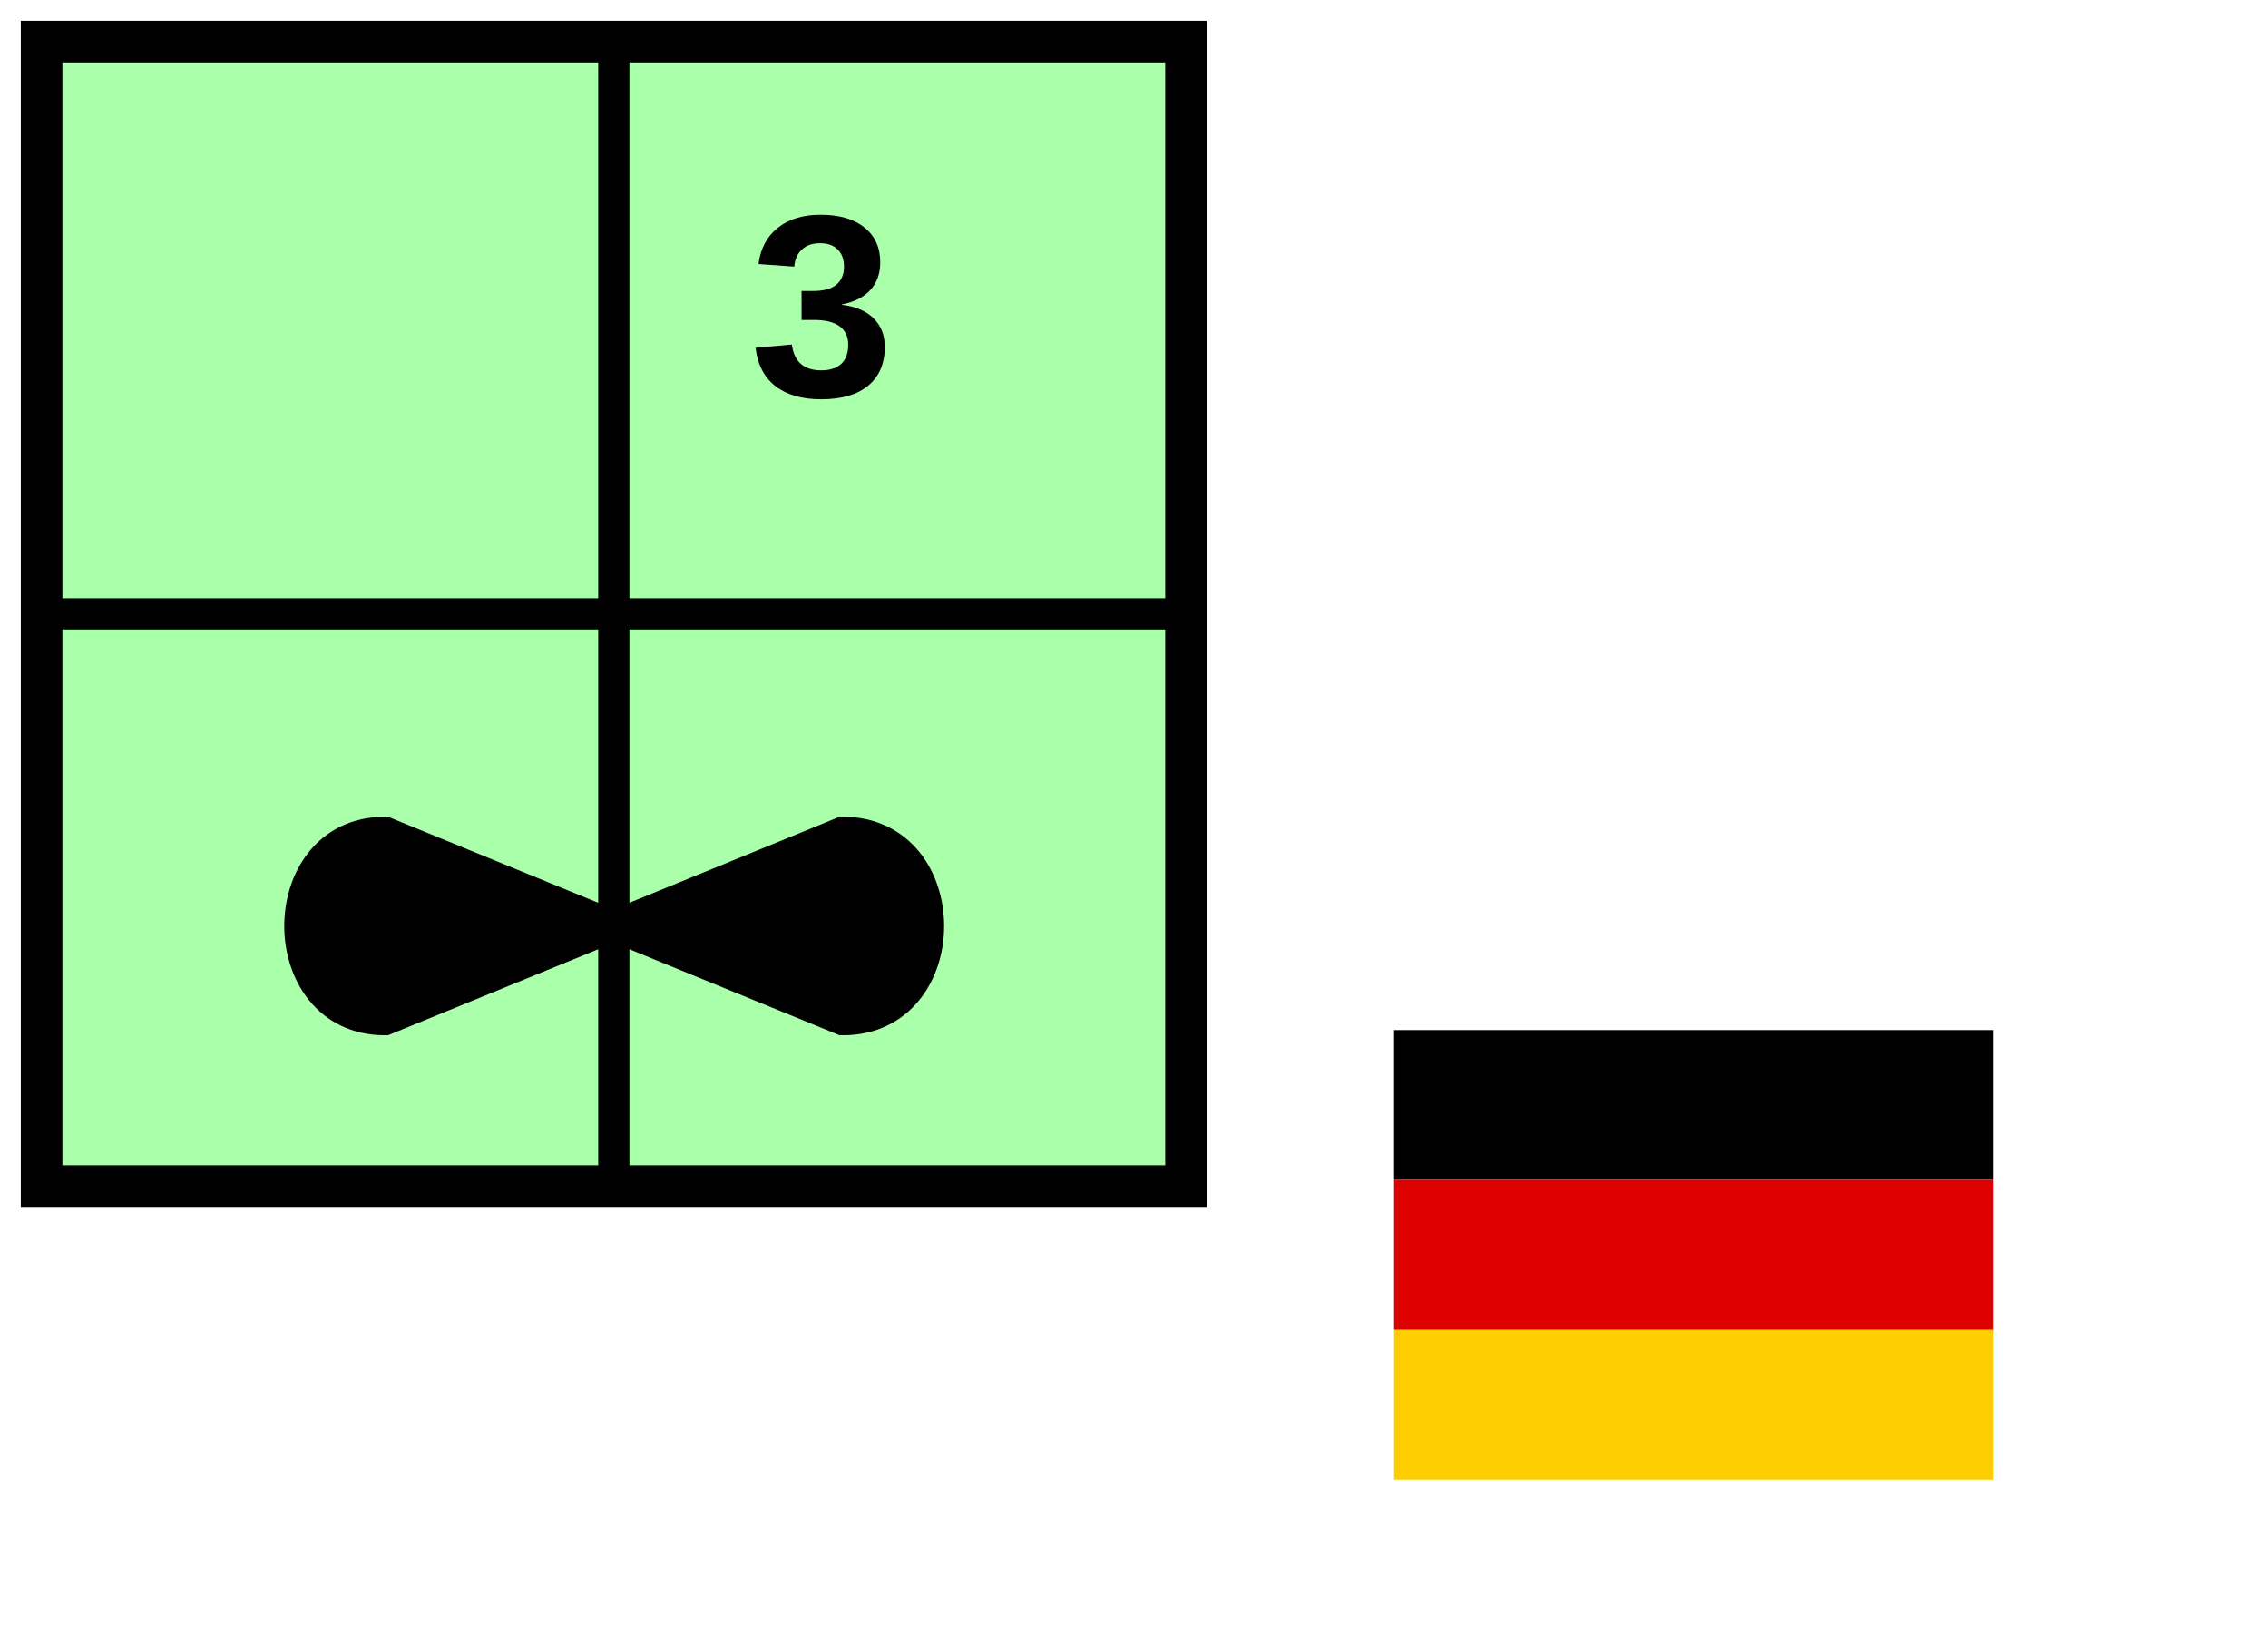
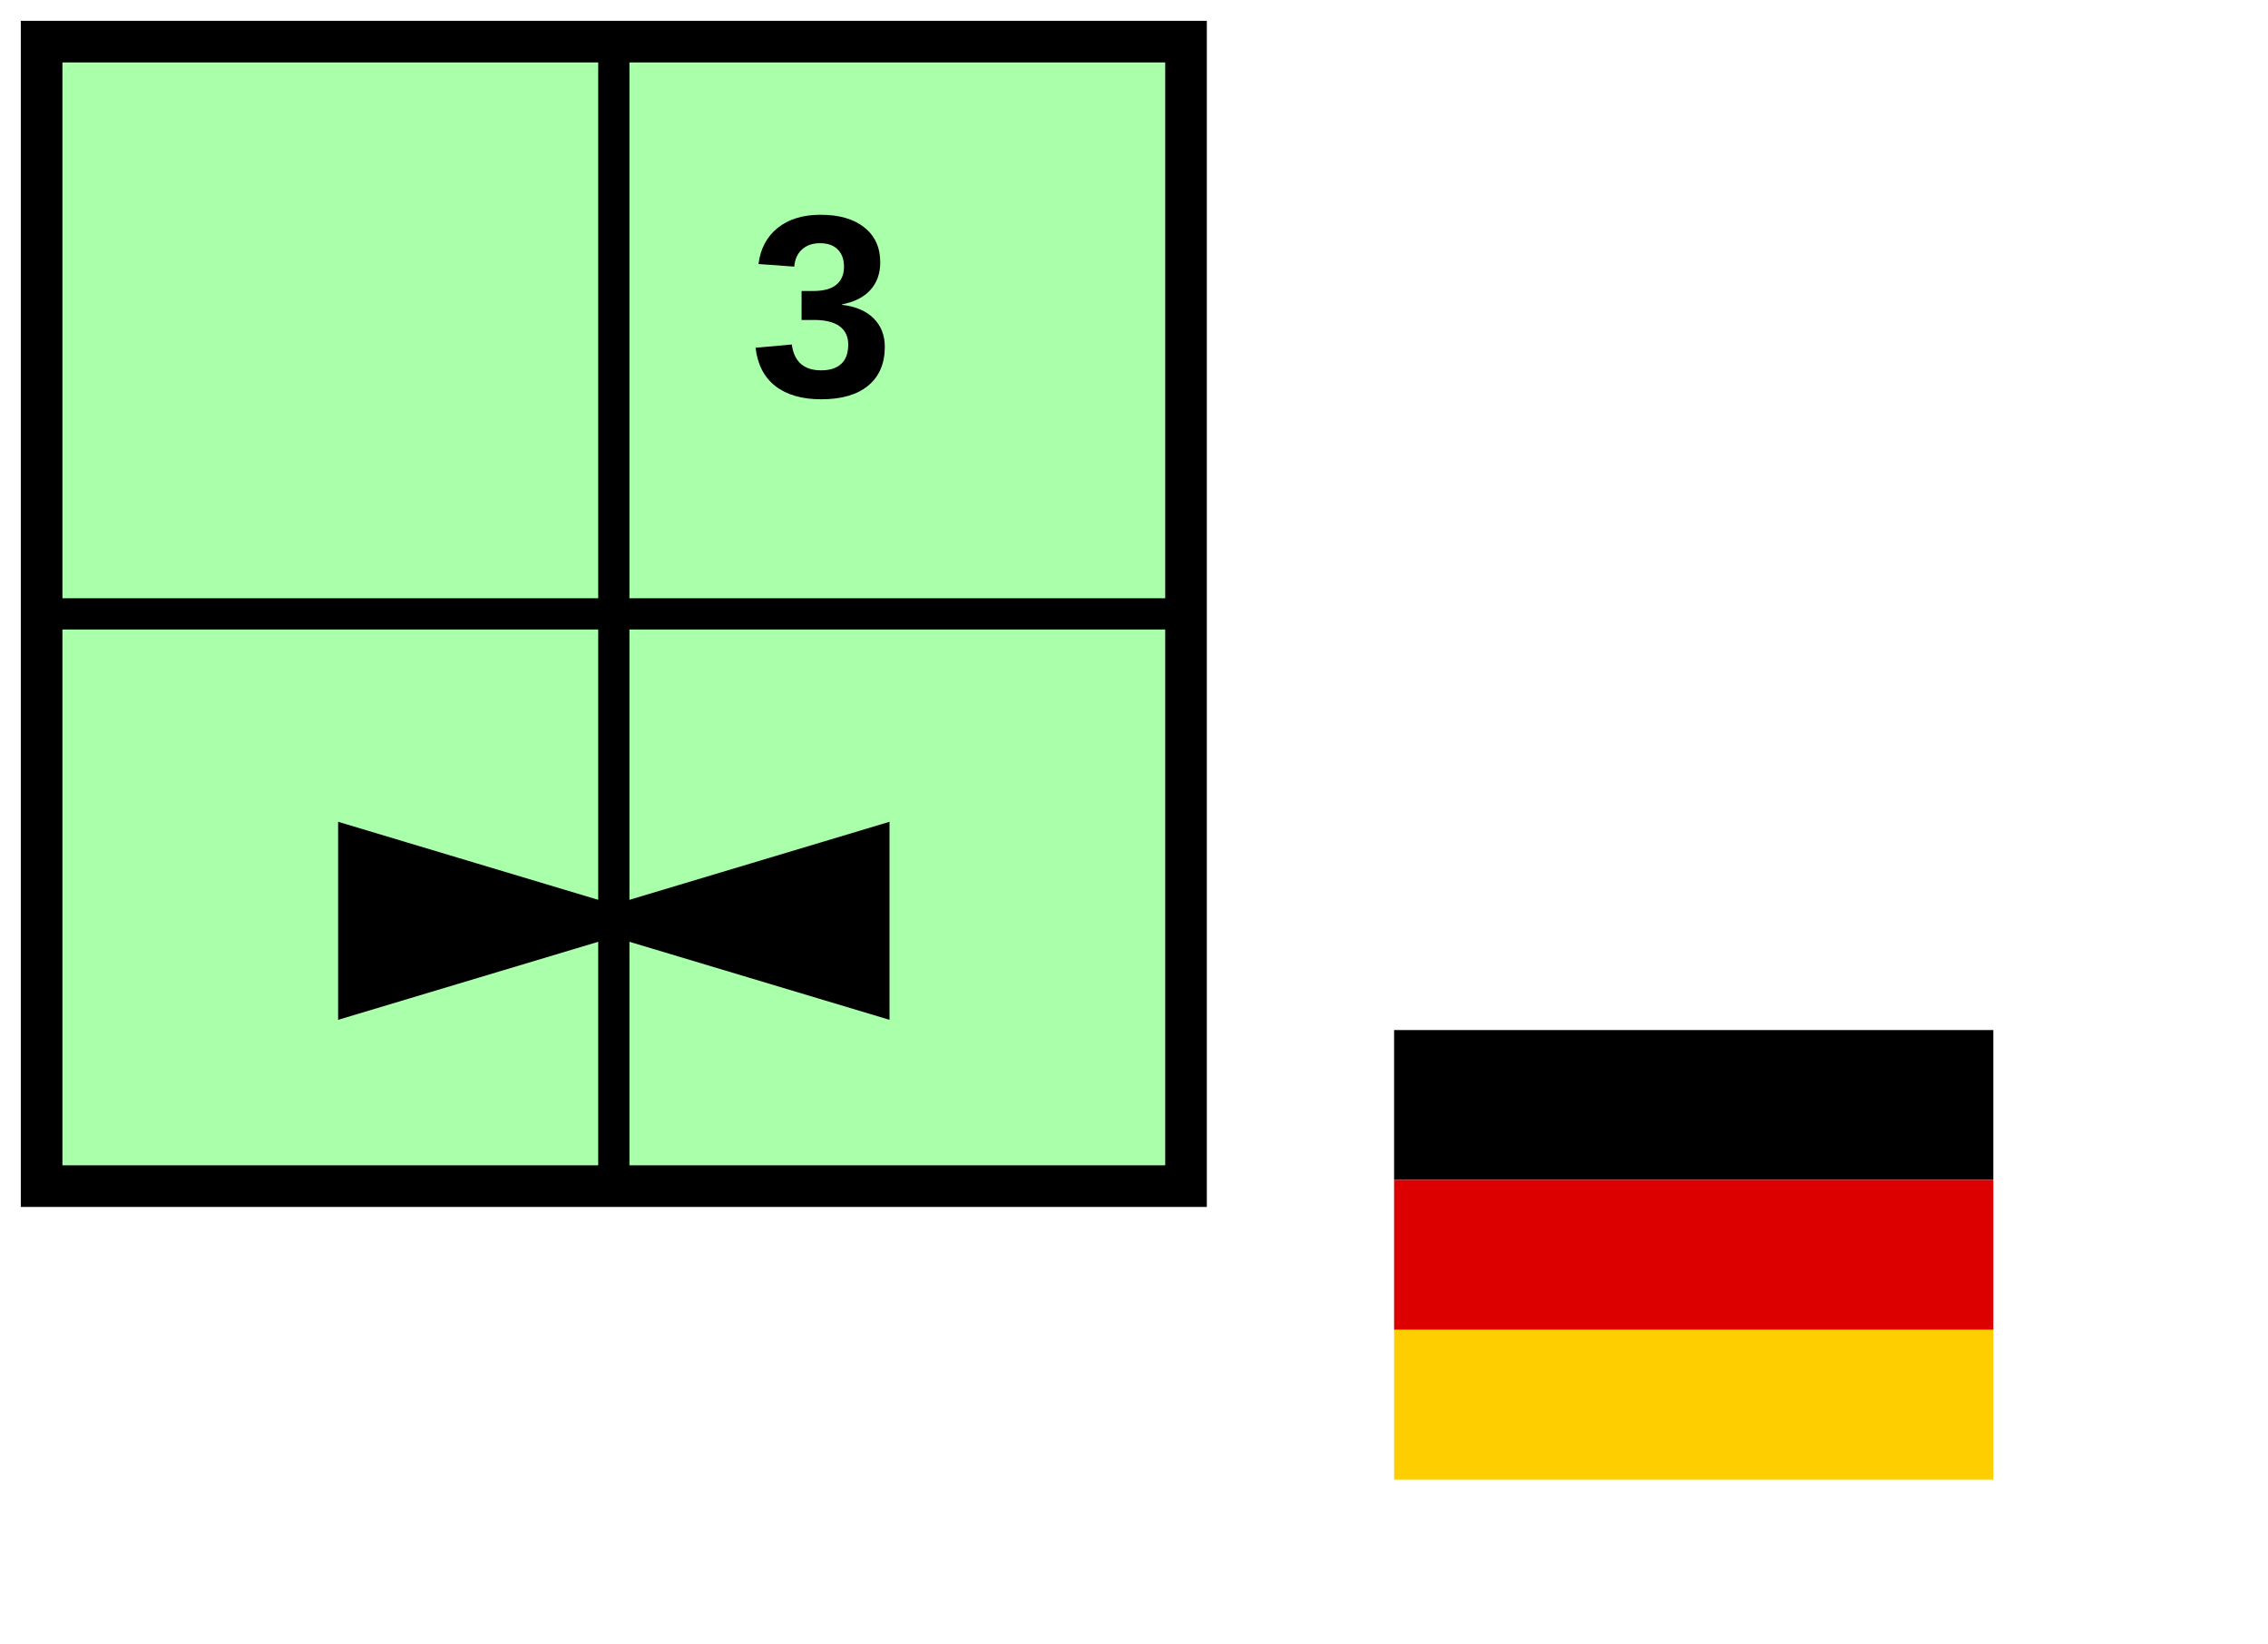
<svg xmlns="http://www.w3.org/2000/svg" version="1.2" baseProfile="tiny" width="436" height="316" viewBox="41 41 218 158">
  <path d="M45,45 l110,0 0,110 -110,0 z" stroke-width="4" stroke="black" fill="rgb(170,255,170)" fill-opacity="1" />
  <g transform="translate(175,140)">
    <g transform="scale(0.09)">
      <path d="M0 320h640v160H0z" stroke-width="4" stroke="rgba(0,0,0,0)" fill="#ffce00" />
      <path d="M0 0h640v160H0z" stroke-width="4" stroke="rgba(0,0,0,0)" fill="#000" />
      <path d="M0 160h640v160H0z" stroke-width="4" stroke="rgba(0,0,0,0)" fill="#d00" />
    </g>
  </g>
  <path d="M100,45L100,155M45,100L155,100" stroke-width="3" stroke="black" fill="black" />
  <text x="120" y="72" text-anchor="middle" font-size="25" font-family="Arial" font-weight="bold" dominant-baseline="middle" stroke-width="3" stroke="none" fill="black">3</text>
-   <path d="m 100,130 22,-9 c 11,0 11,18 0,18 l -22,-9 -22,9 c -10.9,0 -10.9,-18 0,-18 z" stroke-width="3" stroke="black" fill="black" />
+   <path d="m 75,122 v 15 l 50,-15 v 15 z" stroke-width="3" stroke="black" fill="black" />
</svg>
